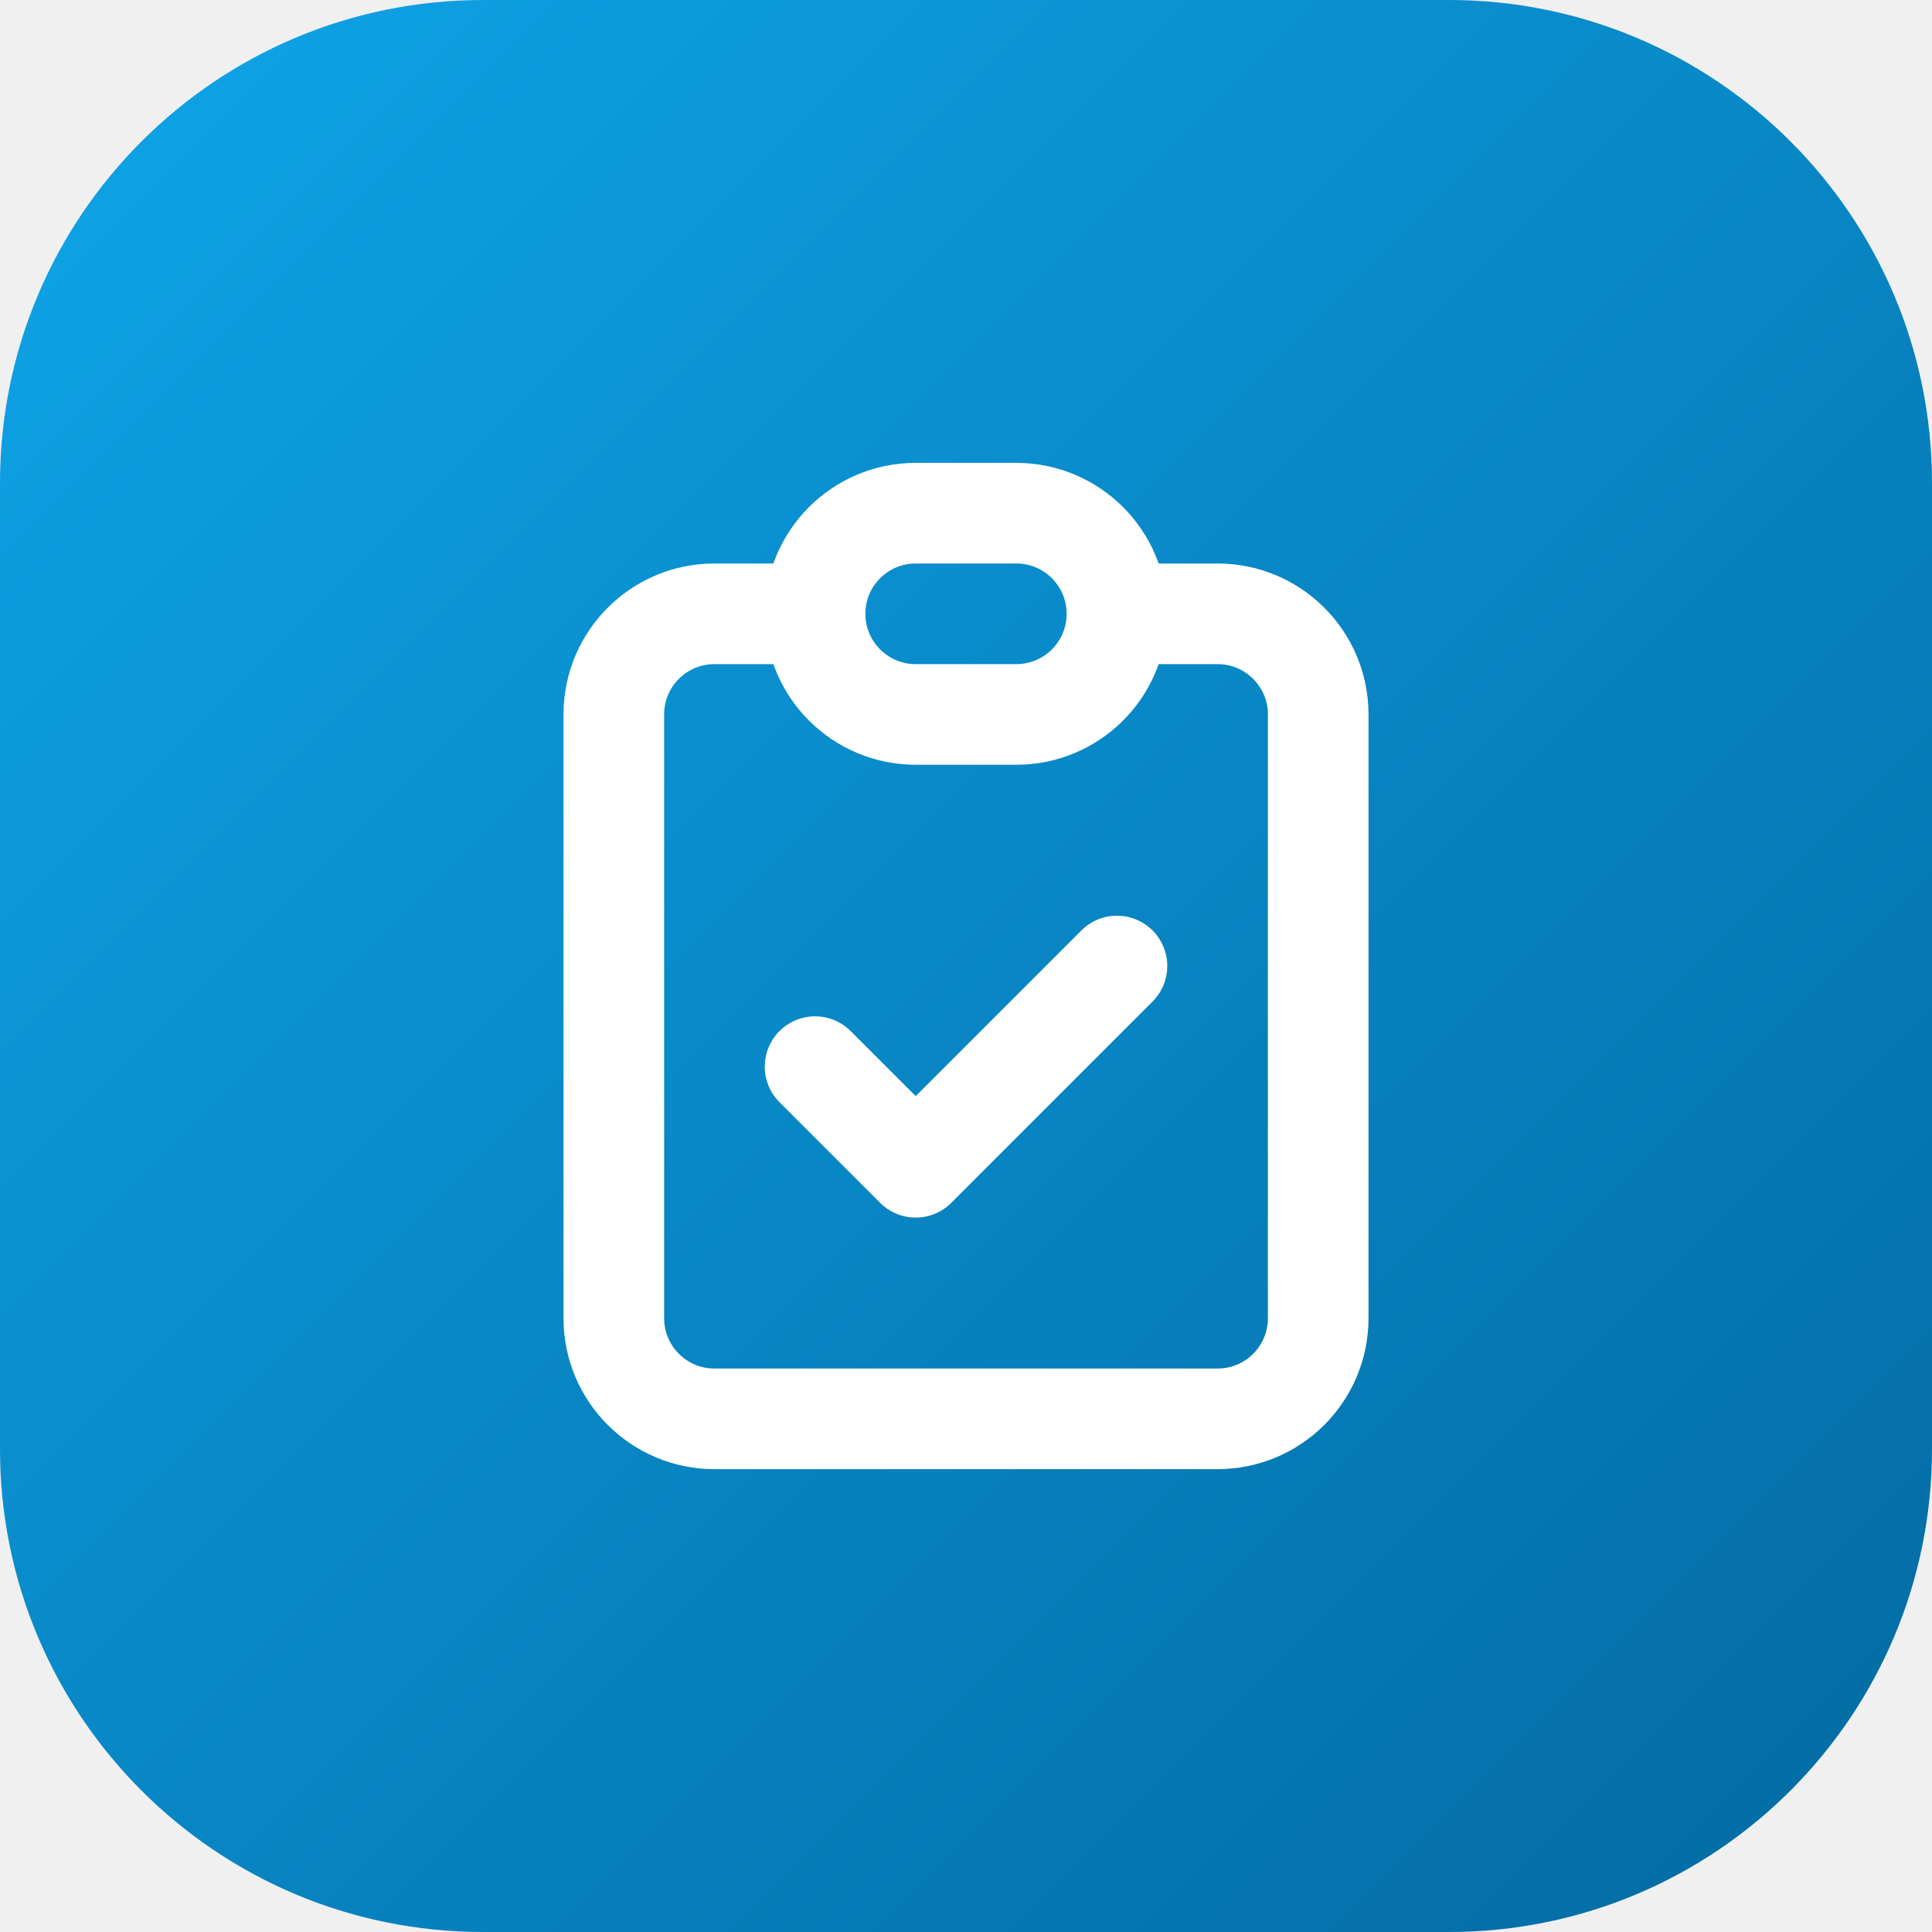
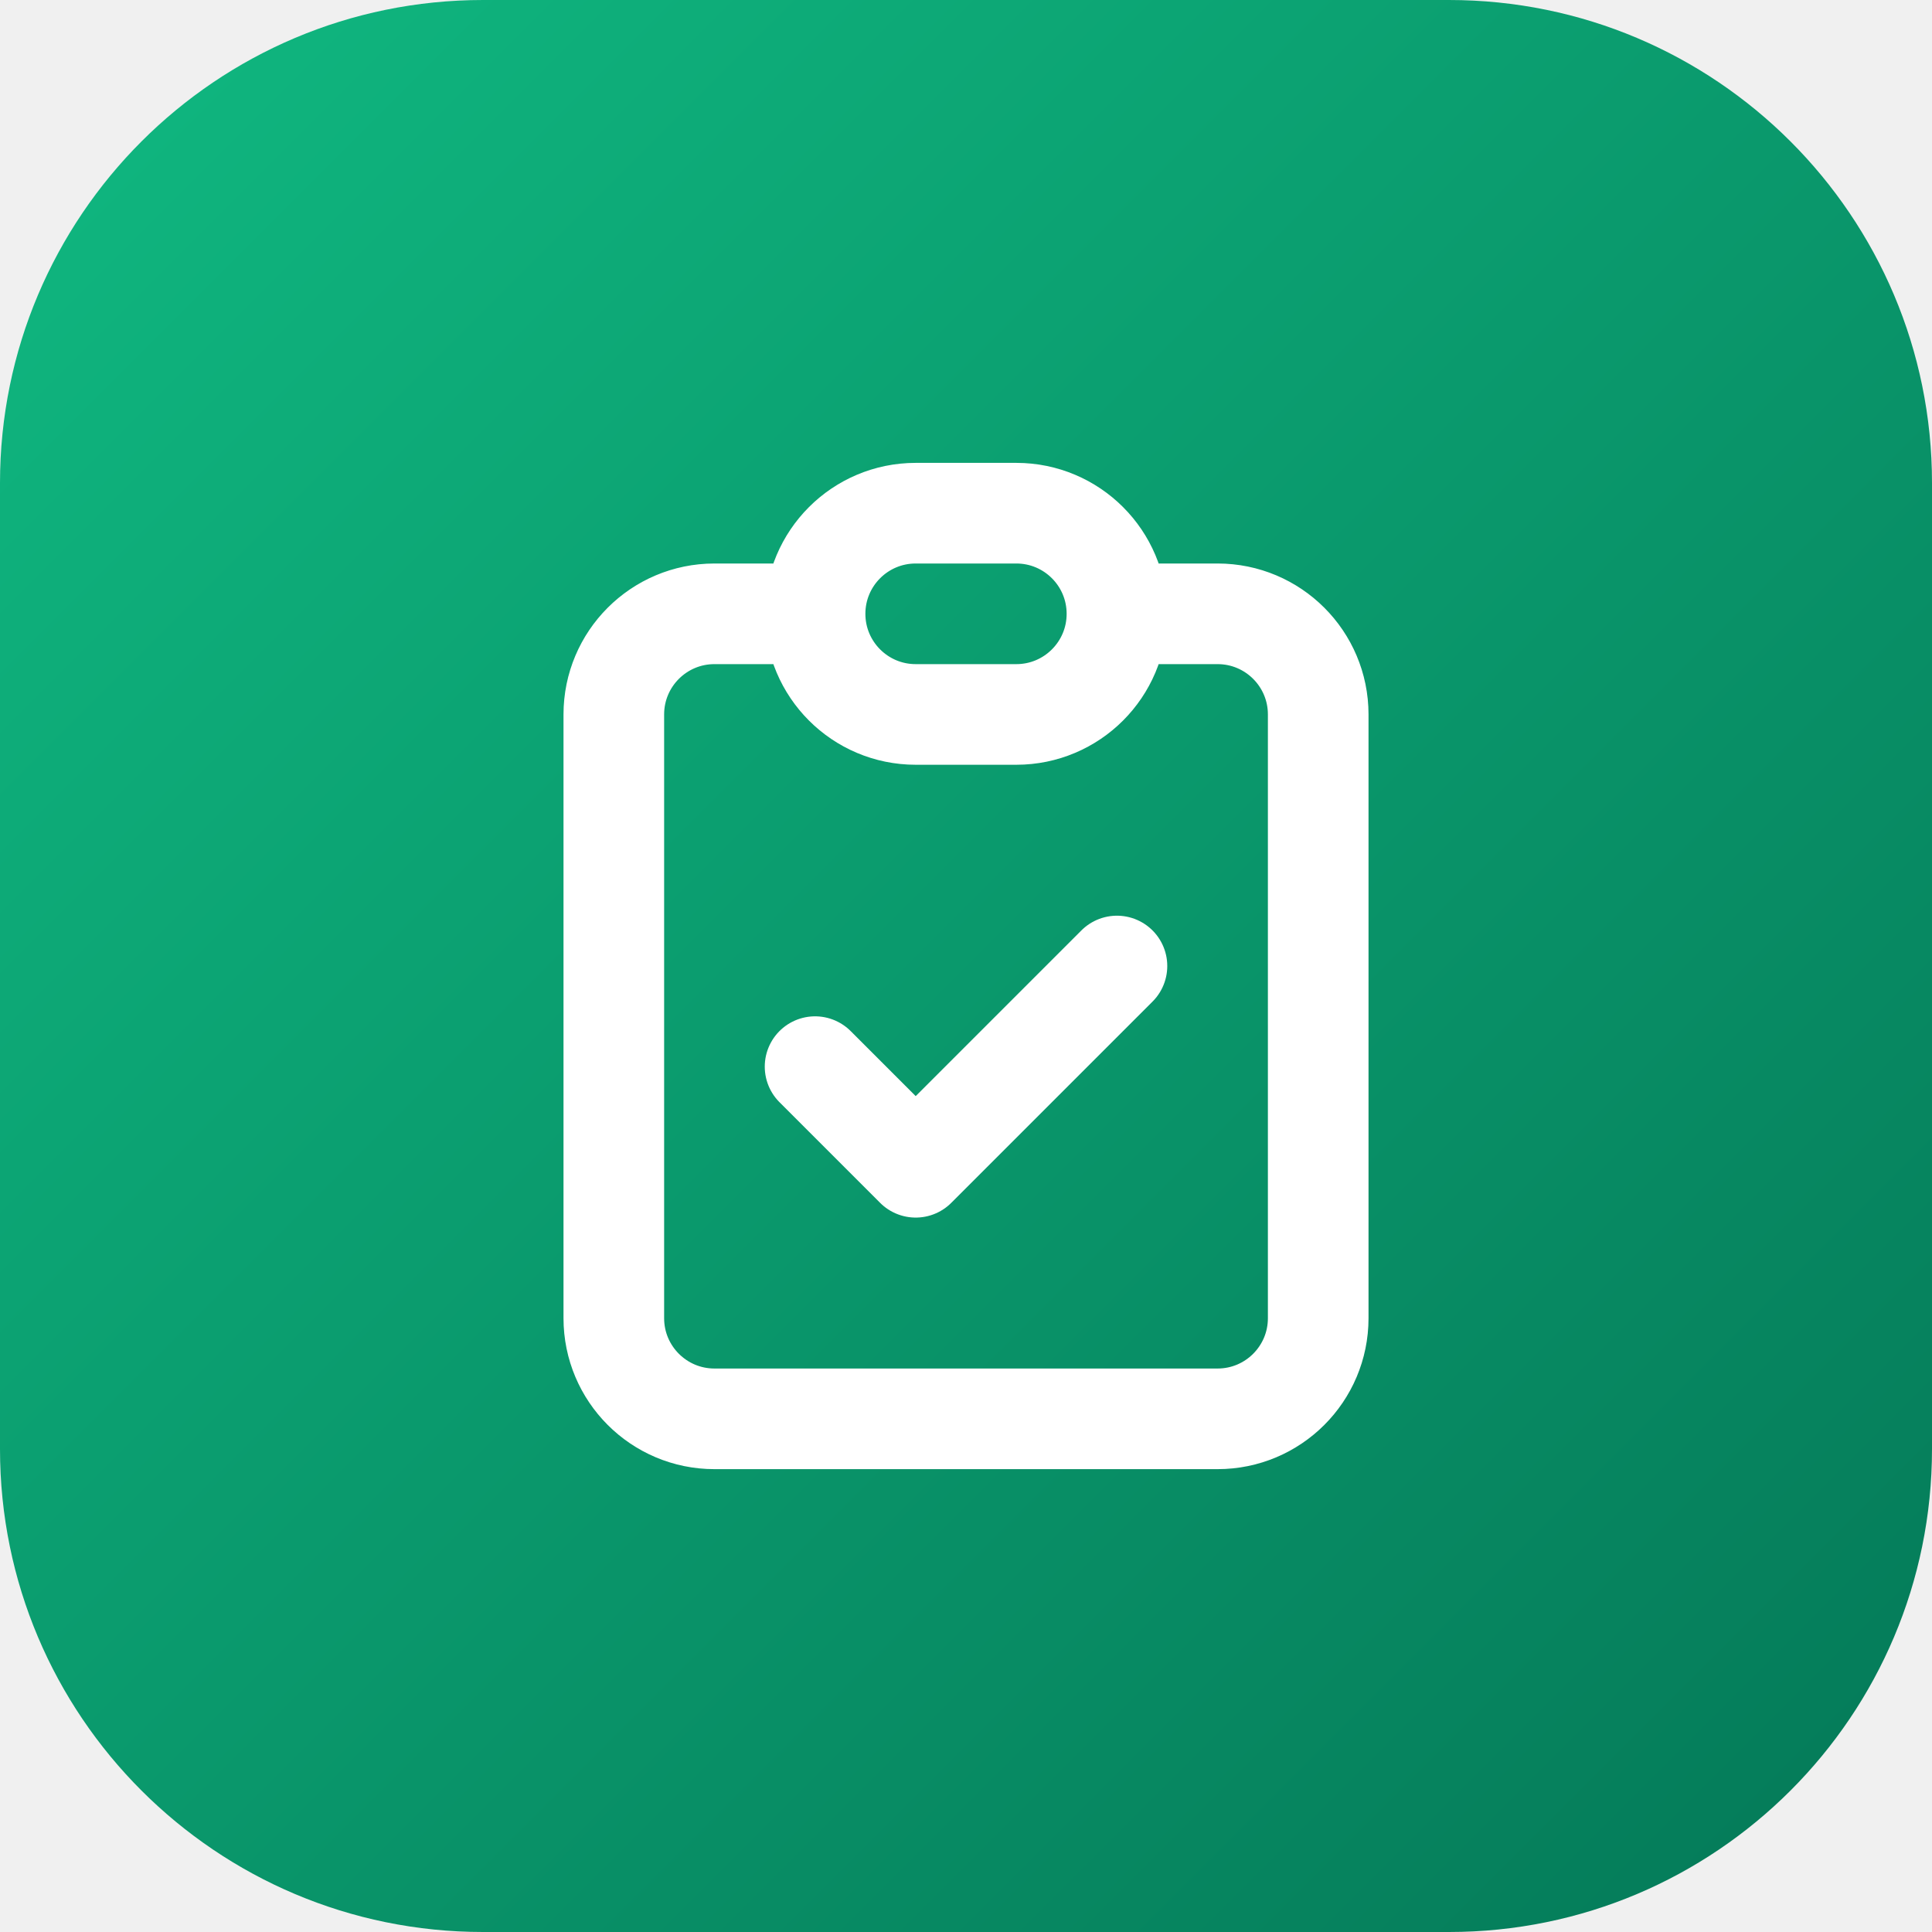
<svg xmlns="http://www.w3.org/2000/svg" viewBox="0 0 64 64">
  <defs>
    <linearGradient id="g" x1="0" y1="0" x2="1" y2="1">
-       <stop offset="0" stop-color="#0ea5e9" />
-       <stop offset="1" stop-color="#0369a1" />
+       <stop offset="0" stop-color="#10b981" />
+       <stop offset="1" stop-color="#047857" />
    </linearGradient>
  </defs>
  <rect width="64" height="64" rx="16" fill="url(#g)" />
  <g transform="translate(12 12) scale(1.6667)" fill="none" stroke="#fff" stroke-width="2" stroke-linecap="round" stroke-linejoin="round">
    <path d="M9 5H7a2 2 0 00-2 2v12a2 2 0 002 2h10a2 2 0 002-2V7a2 2 0 00-2-2h-2M9 5a2 2 0 002 2h2a2 2 0 002-2M9 5a2 2 0 012-2h2a2 2 0 012 2m-6 9l2 2 4-4" />
  </g>
</svg>
